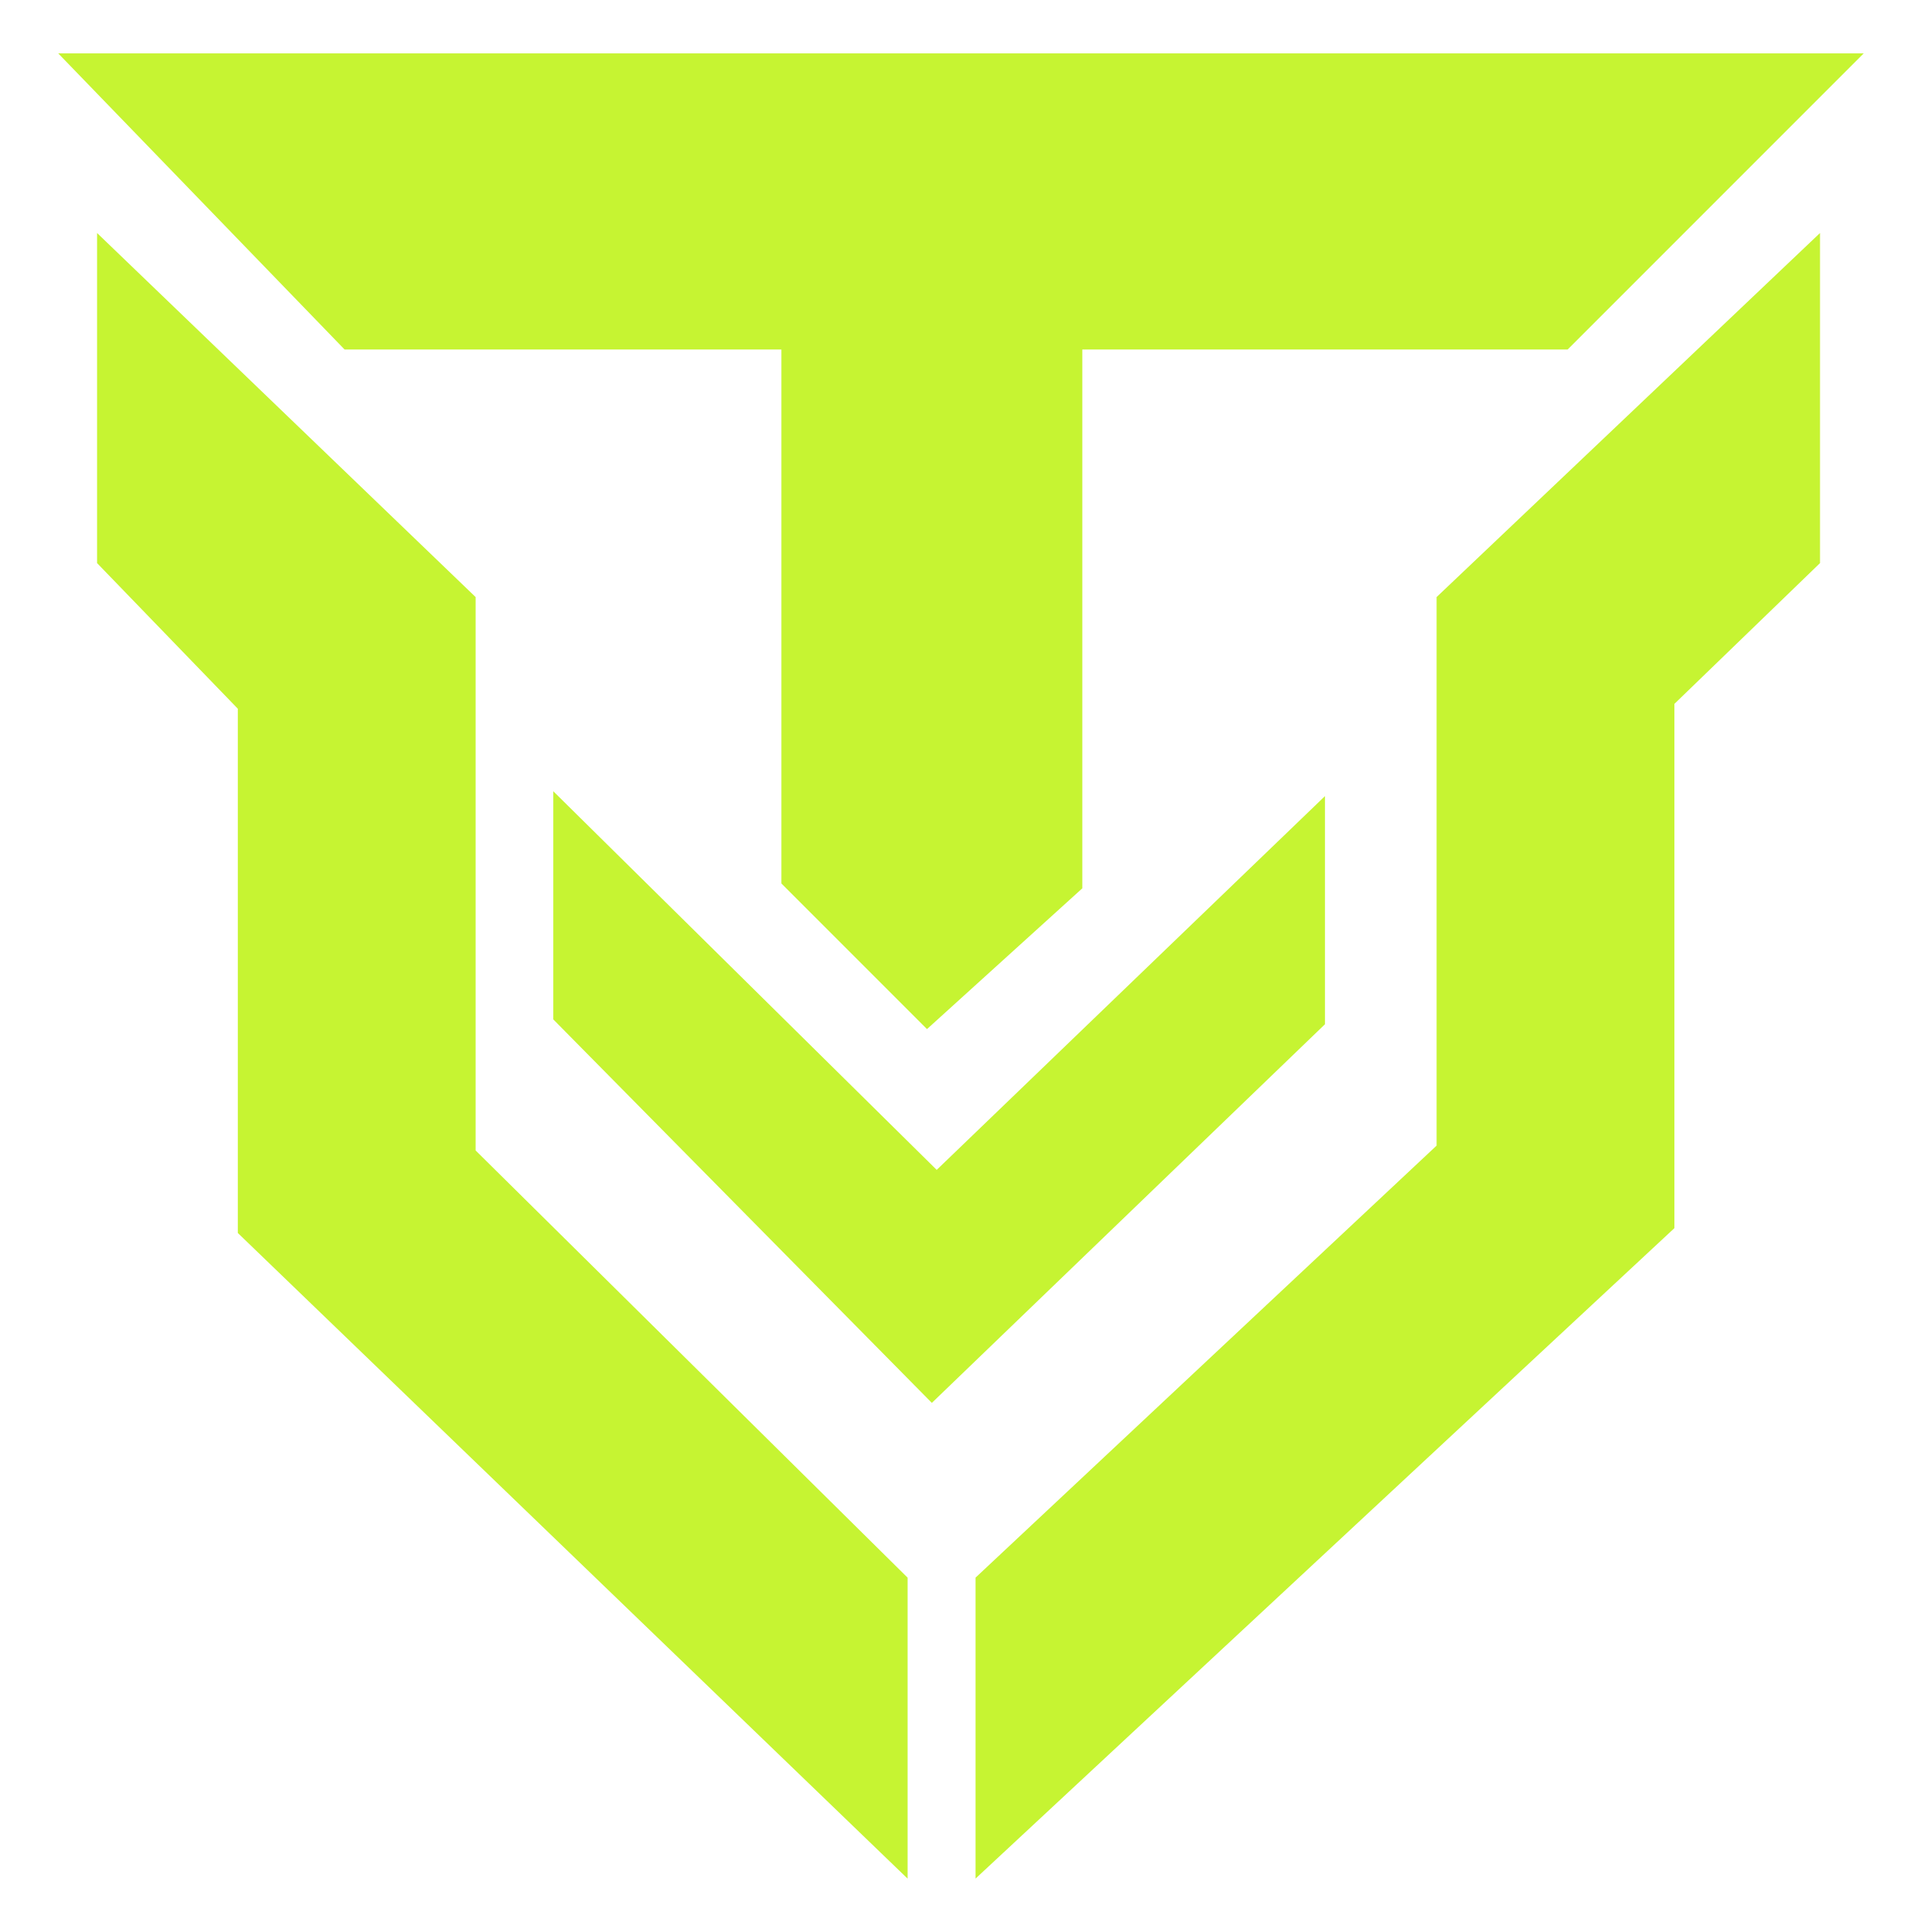
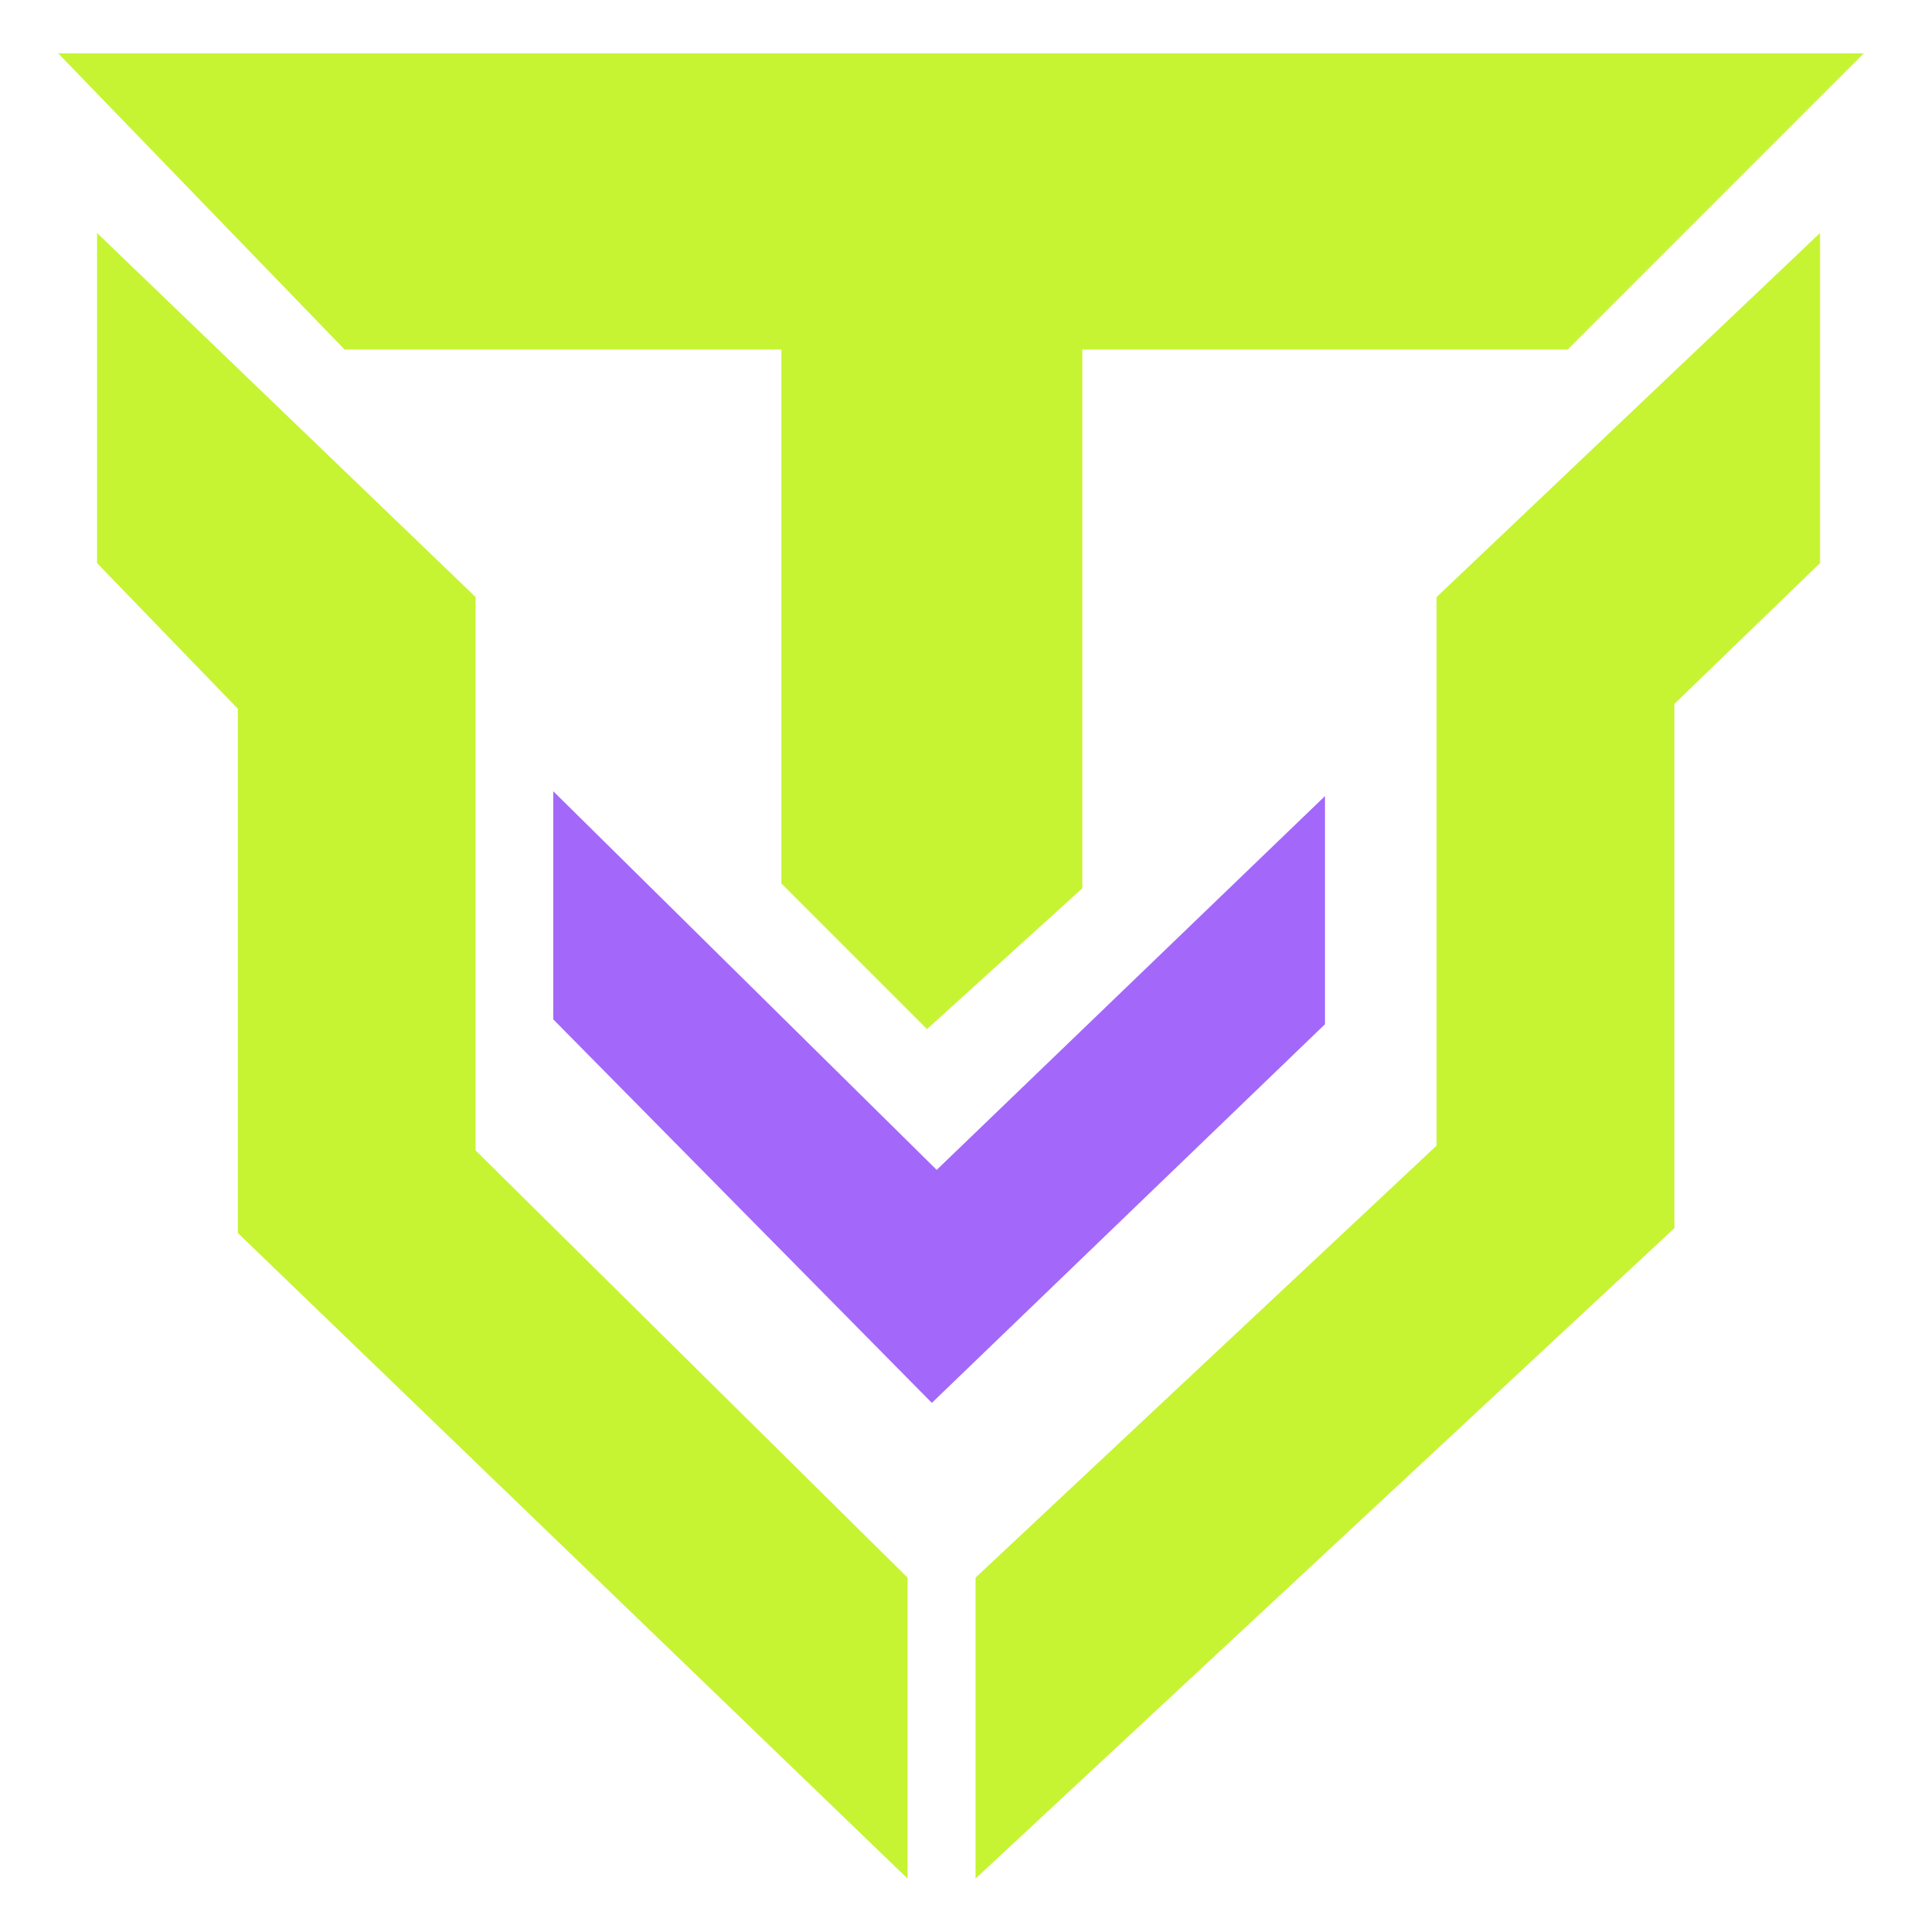
<svg xmlns="http://www.w3.org/2000/svg" viewBox="-12 -10 397 398">
-   <path fill="#c6f432" d="M102 153 102 200 180 279 261 201 261 154 181 231ZM363 38 284 113 284 226 189 315 189 377 333 243 333 135 363 106ZM8 38 8 106 37 136 37 244 175 377 175 315 86 227 86 113ZM0 1 59 62 149 62 149 172 179 202 211 173 211 62 311 62 372 1Z" />
+   <path fill="#c6f432" d="M363 38 284 113 284 226 189 315 189 377 333 243 333 135 363 106ZM8 38 8 106 37 136 37 244 175 377 175 315 86 227 86 113ZM0 1 59 62 149 62 149 172 179 202 211 173 211 62 311 62 372 1Z" />
+   <path fill="#a368fa" d="M102 153 102 200 180 279 261 201 261 154 181 231Z" />
</svg>
